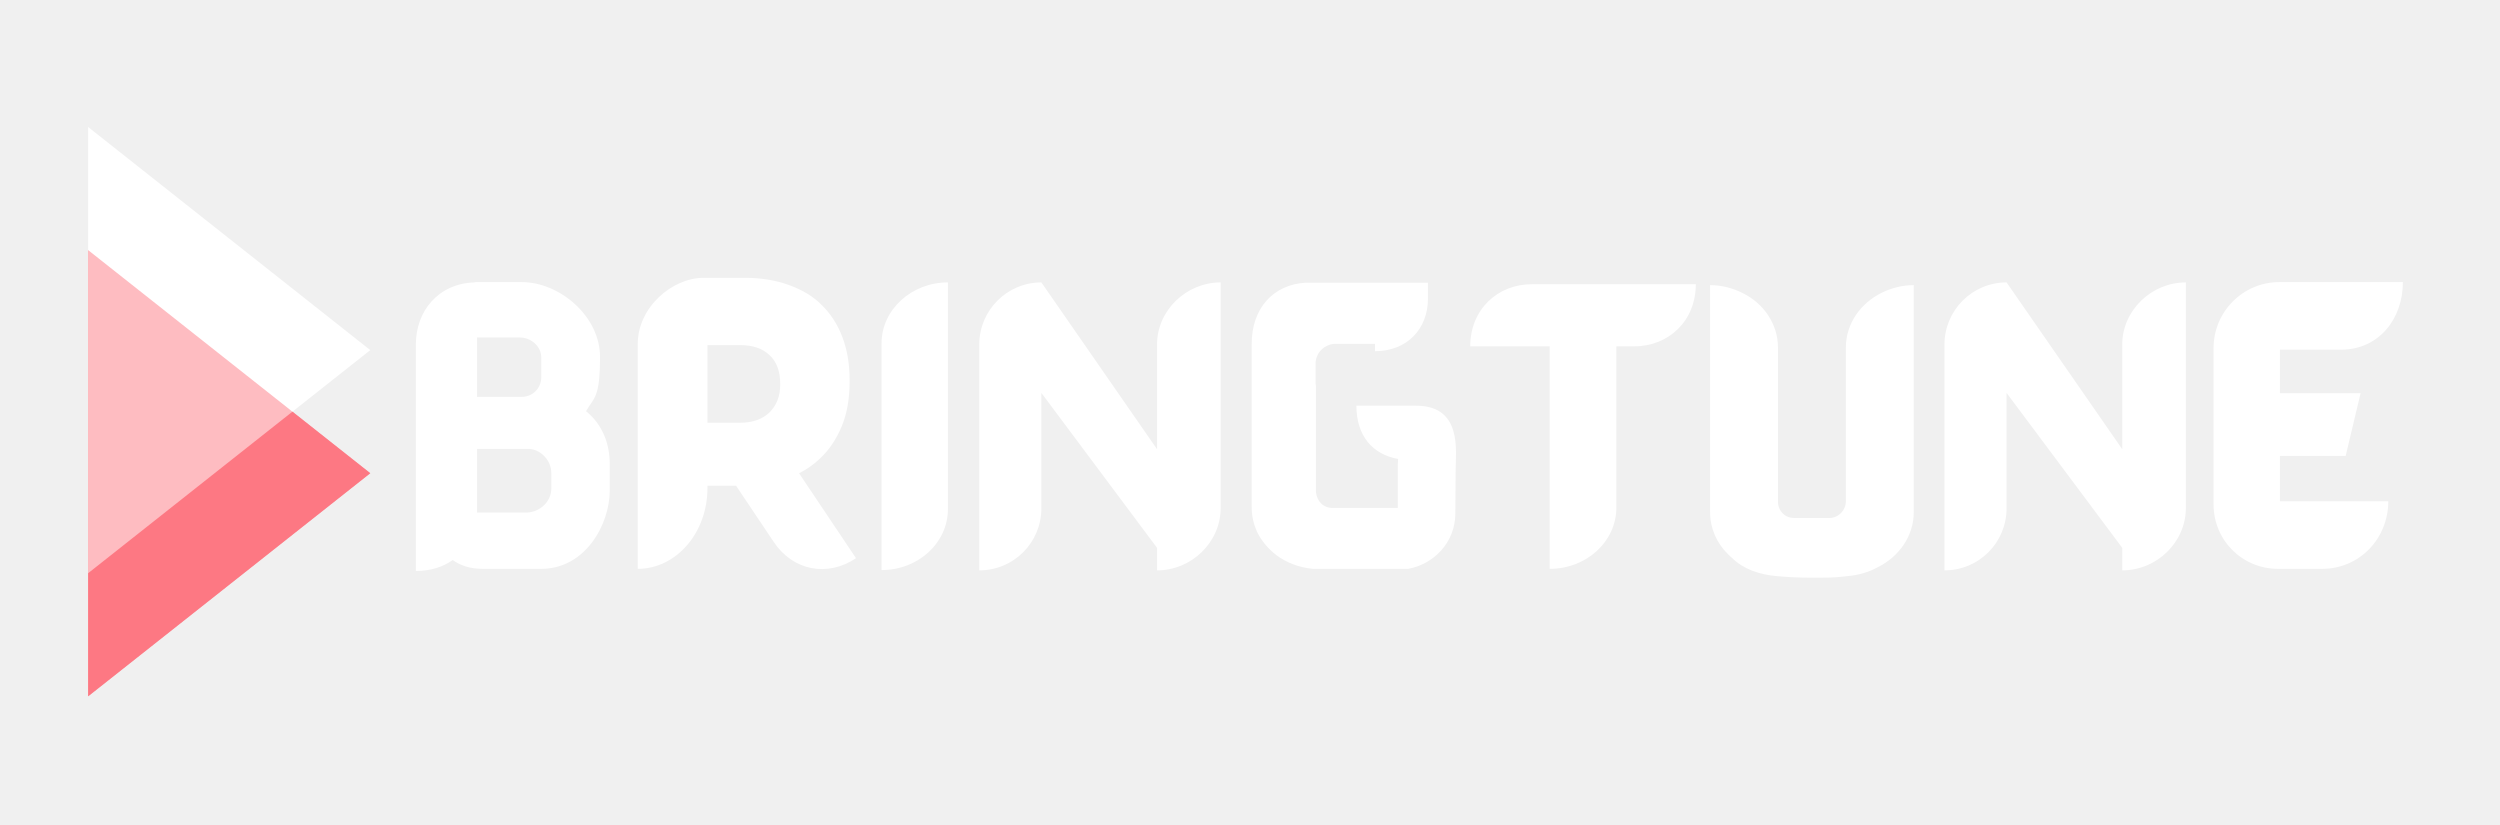
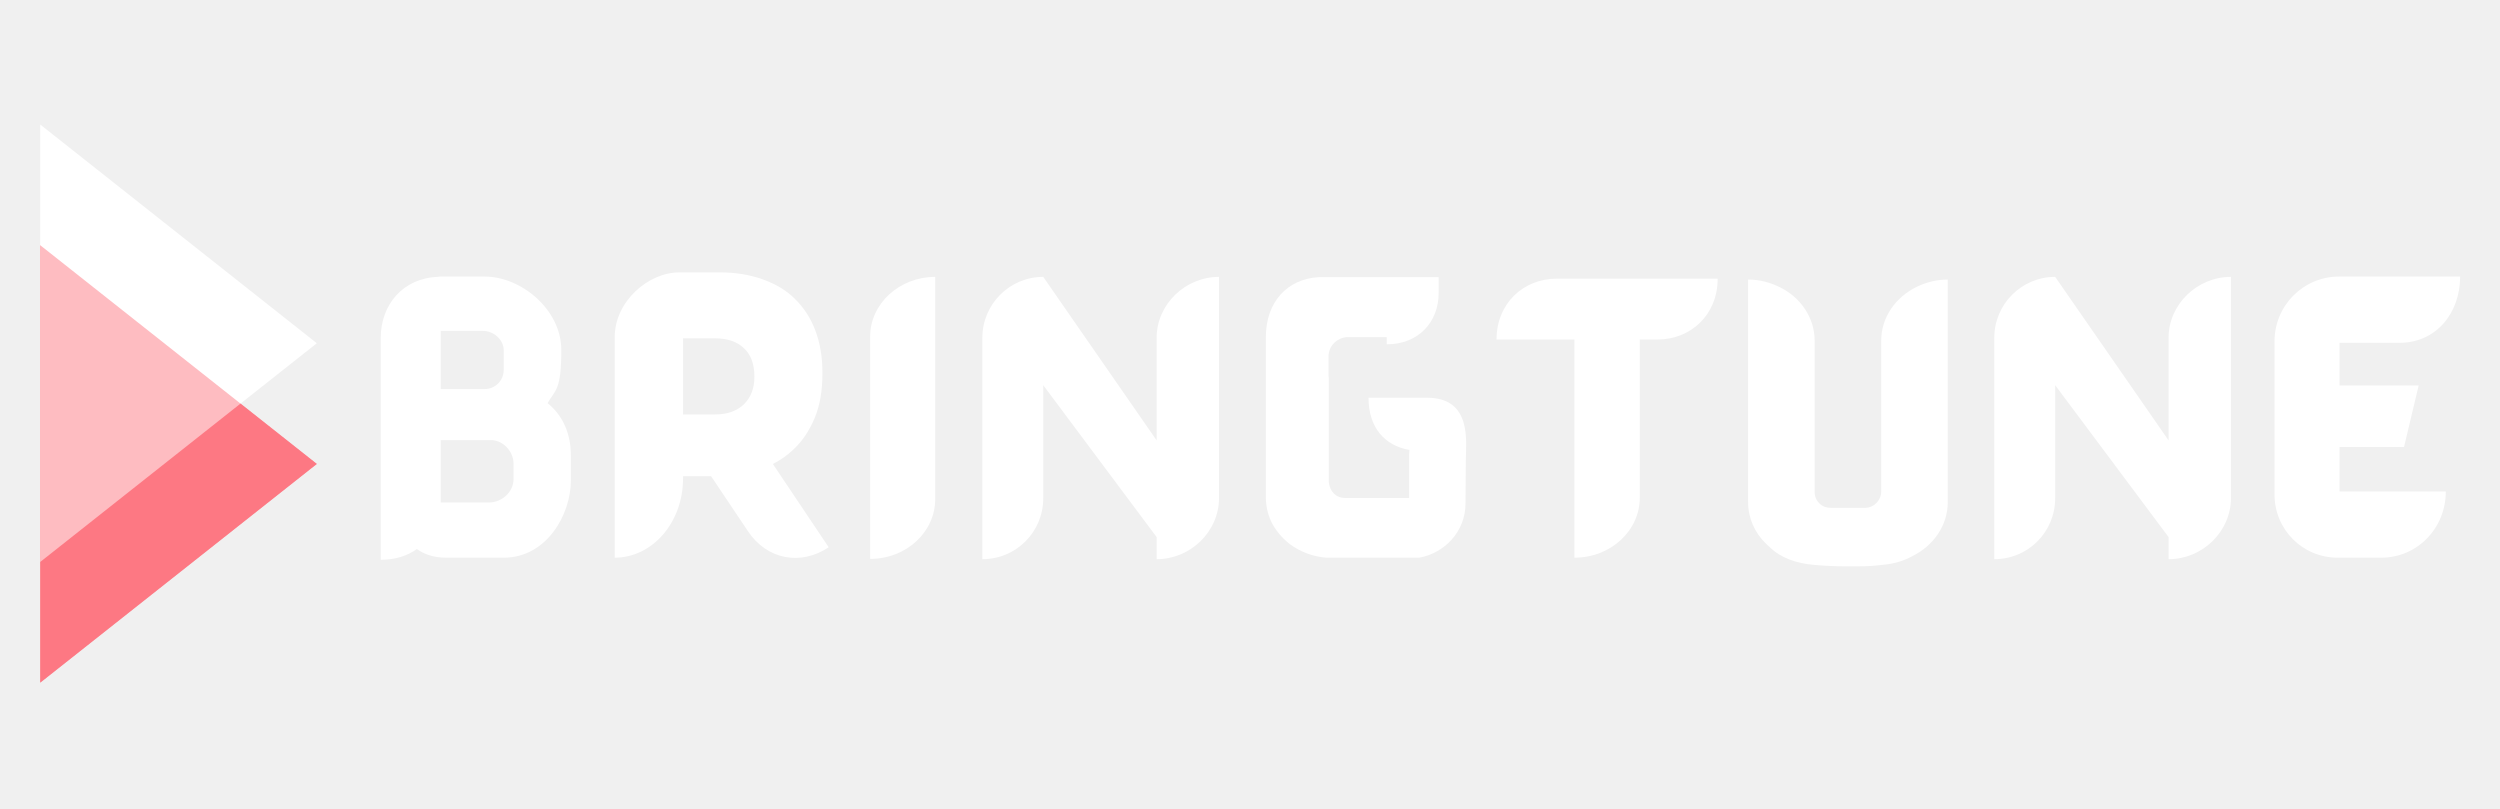
- <svg xmlns="http://www.w3.org/2000/svg" width="1000" zoomAndPan="magnify" viewBox="0 0 750 247.5" height="330" preserveAspectRatio="xMidYMid meet" version="1.0">
+ <svg xmlns="http://www.w3.org/2000/svg" width="1020" zoomAndPan="magnify" viewBox="0 0 765 247.5" height="330" preserveAspectRatio="xMidYMid meet" version="1.0">
  <defs>
-     <filter x="0%" y="0%" width="100%" height="100%" id="ed85f14b3a">
+     <filter x="0%" y="0%" width="100%" height="100%" id="9ba009a23e">
      <feColorMatrix values="0 0 0 0 1 0 0 0 0 1 0 0 0 0 1 0 0 0 1 0" color-interpolation-filters="sRGB" />
    </filter>
    <g />
-     <clipPath id="b230d55804">
-       <path d="M 26 74.254 L 111.078 74.254 L 111.078 209.672 L 26 209.672 Z M 26 74.254 " clip-rule="nonzero" />
+     <clipPath id="2b5440c045">
+       <path d="M 12 74.254 L 96.945 74.254 L 96.945 209.672 L 12 209.672 Z M 12 74.254 " clip-rule="nonzero" />
    </clipPath>
-     <clipPath id="02fc028170">
-       <path d="M 111.078 141.965 L 25.453 209.672 L 25.453 74.254 L 111.078 141.965 " clip-rule="nonzero" />
+     <clipPath id="99597c656f">
+       <path d="M 96.945 141.965 L 11.32 209.672 L 11.32 74.254 L 96.945 141.965 " clip-rule="nonzero" />
    </clipPath>
-     <clipPath id="8a728bb978">
-       <path d="M 26 37.324 L 111.078 37.324 L 111.078 172.742 L 26 172.742 Z M 26 37.324 " clip-rule="nonzero" />
+     <clipPath id="50b77850b5">
+       <path d="M 12 37.324 L 96.945 37.324 L 96.945 172.742 L 12 172.742 Z M 12 37.324 " clip-rule="nonzero" />
    </clipPath>
-     <clipPath id="5818493899">
-       <path d="M 111.078 105.035 L 25.453 172.742 L 25.453 37.324 L 111.078 105.035 " clip-rule="nonzero" />
+     <clipPath id="0f8bf64218">
+       <path d="M 96.945 105.035 L 11.32 172.742 L 11.32 37.324 L 96.945 105.035 " clip-rule="nonzero" />
    </clipPath>
-     <mask id="6d1bbae5be">
-       <g filter="url(#ed85f14b3a)">
-         <rect x="-75" width="900" fill="#000000" y="-24.75" height="297" fill-opacity="0.498" />
+     <mask id="a6b5bd4eec">
+       <g filter="url(#9ba009a23e)">
+         <rect x="-76.5" width="918" fill="#000000" y="-24.75" height="297" fill-opacity="0.498" />
      </g>
    </mask>
-     <clipPath id="e01d957c94">
-       <path d="M 2 0.254 L 87.078 0.254 L 87.078 135.672 L 2 135.672 Z M 2 0.254 " clip-rule="nonzero" />
+     <clipPath id="5ce08e3142">
+       <path d="M 2 0.254 L 86.945 0.254 L 86.945 135.672 L 2 135.672 Z M 2 0.254 " clip-rule="nonzero" />
    </clipPath>
-     <clipPath id="72ea6f4199">
-       <path d="M 87.078 67.965 L 1.453 135.672 L 1.453 0.254 L 87.078 67.965 " clip-rule="nonzero" />
+     <clipPath id="130fc3739d">
+       <path d="M 86.945 67.965 L 1.32 135.672 L 1.32 0.254 L 86.945 67.965 " clip-rule="nonzero" />
    </clipPath>
-     <clipPath id="970c6da80f">
+     <clipPath id="0c4e1b4d0a">
      <rect x="0" width="88" y="0" height="136" />
    </clipPath>
  </defs>
-   <g clip-path="url(#b230d55804)">
-     <g clip-path="url(#02fc028170)">
-       <path fill="#fd7883" d="M 111.078 74.254 L 111.078 209.672 L 26.441 209.672 L 26.441 74.254 Z M 111.078 74.254 " fill-opacity="1" fill-rule="nonzero" />
+   <g clip-path="url(#2b5440c045)">
+     <g clip-path="url(#99597c656f)">
+       <path fill="#fd7883" d="M 96.945 74.254 L 96.945 209.672 L 12.309 209.672 L 12.309 74.254 Z M 96.945 74.254 " fill-opacity="1" fill-rule="nonzero" />
    </g>
  </g>
-   <g clip-path="url(#8a728bb978)">
-     <g clip-path="url(#5818493899)">
-       <path fill="#ffffff" d="M 111.078 37.324 L 111.078 172.742 L 26.441 172.742 L 26.441 37.324 Z M 111.078 37.324 " fill-opacity="1" fill-rule="nonzero" />
+   <g clip-path="url(#50b77850b5)">
+     <g clip-path="url(#0f8bf64218)">
+       <path fill="#ffffff" d="M 96.945 37.324 L 96.945 172.742 L 12.309 172.742 L 12.309 37.324 Z M 96.945 37.324 " fill-opacity="1" fill-rule="nonzero" />
    </g>
  </g>
-   <g mask="url(#6d1bbae5be)">
-     <g transform="matrix(1, 0, 0, 1, 24, 74)">
-       <g clip-path="url(#970c6da80f)">
-         <g clip-path="url(#e01d957c94)">
-           <g clip-path="url(#72ea6f4199)">
-             <path fill="#fd7883" d="M 87.078 0.254 L 87.078 135.672 L 2.441 135.672 L 2.441 0.254 Z M 87.078 0.254 " fill-opacity="1" fill-rule="nonzero" />
+   <g mask="url(#a6b5bd4eec)">
+     <g transform="matrix(1, 0, 0, 1, 10, 74)">
+       <g clip-path="url(#0c4e1b4d0a)">
+         <g clip-path="url(#5ce08e3142)">
+           <g clip-path="url(#130fc3739d)">
+             <path fill="#fd7883" d="M 86.945 0.254 L 86.945 135.672 L 2.309 135.672 L 2.309 0.254 Z M 86.945 0.254 " fill-opacity="1" fill-rule="nonzero" />
          </g>
        </g>
      </g>
    </g>
  </g>
  <g fill="#ffffff" fill-opacity="1">
-     <g transform="translate(120.189, 170.6552)">
+     <g transform="translate(111.942, 170.6552)">
      <g>
        <path d="M 55.617 -47.305 C 57.988 -51.414 59.816 -51.141 59.816 -63.562 C 59.816 -75.891 47.578 -86.027 36.348 -86.027 L 22.738 -86.027 C 22.559 -86.027 22.281 -86.027 22.102 -85.934 C 11.324 -85.57 4.566 -77.352 4.566 -67.305 L 4.566 0.641 C 8.949 0.641 12.695 -0.547 15.617 -2.648 C 17.809 -1.098 20.641 0 24.656 0 L 42.191 0 C 55.34 0 62.738 -13.242 62.738 -23.562 L 62.738 -31.324 C 62.738 -37.625 60.547 -43.285 55.617 -47.305 Z M 35.797 -69.406 C 39.086 -69.406 42.191 -66.758 42.191 -63.469 L 42.191 -57.441 C 42.191 -54.156 39.543 -51.598 36.348 -51.598 L 22.922 -51.598 L 22.922 -69.406 Z M 45.203 -24.109 C 45.203 -20.09 41.734 -17.078 37.992 -16.895 L 22.922 -16.895 C 22.922 -17.078 22.922 -17.352 22.922 -17.535 L 22.922 -35.98 L 37.992 -35.98 C 41.734 -36.164 45.203 -32.695 45.203 -28.766 Z M 45.203 -24.109 " />
      </g>
    </g>
  </g>
  <g fill="#ffffff" fill-opacity="1">
-     <g transform="translate(187.5798, 170.6552)">
+     <g transform="translate(184.3556, 170.6552)">
      <g>
        <path d="M 52.145 -28.676 C 54.43 -29.863 56.438 -31.234 58.172 -32.875 C 61.094 -35.523 63.285 -38.812 64.93 -42.738 C 66.574 -46.668 67.305 -51.23 67.305 -56.348 L 67.305 -56.621 C 67.305 -61.461 66.574 -65.754 65.113 -69.59 C 63.652 -73.422 61.551 -76.621 58.812 -79.27 C 56.164 -81.918 52.785 -83.836 48.949 -85.203 C 45.113 -86.574 40.73 -87.305 36.074 -87.305 L 23.469 -87.305 C 14.062 -87.305 3.746 -78.445 3.746 -67.488 L 3.746 0 C 15.25 0 24.656 -10.777 24.656 -24.199 L 24.656 -24.93 L 33.242 -24.93 L 44.566 -8.035 C 50.32 0.547 60.637 2.559 69.223 -3.195 Z M 24.656 -67.121 L 34.43 -67.121 C 38.266 -67.121 41.188 -66.117 43.285 -64.109 C 45.387 -62.191 46.484 -59.27 46.484 -55.523 L 46.484 -55.25 C 46.484 -51.781 45.387 -49.039 43.285 -46.941 C 41.188 -44.93 38.266 -43.836 34.52 -43.836 L 24.656 -43.836 Z M 24.656 -67.121 " />
      </g>
    </g>
  </g>
  <g fill="#ffffff" fill-opacity="1">
-     <g transform="translate(259.9017, 170.6552)">
+     <g transform="translate(261.7003, 170.6552)">
      <g>
        <path d="M 4.566 -67.672 L 4.566 0.367 C 15.617 0.367 24.473 -7.855 24.473 -17.898 L 24.473 -85.934 C 13.516 -85.934 4.566 -77.715 4.566 -67.672 Z M 4.566 -67.672 " />
      </g>
    </g>
  </g>
  <g fill="#ffffff" fill-opacity="1">
-     <g transform="translate(289.2139, 170.6552)">
+     <g transform="translate(296.0354, 170.6552)">
      <g>
        <path d="M 57.898 -67.305 L 57.898 -35.891 L 23.195 -85.934 C 12.875 -85.934 4.566 -77.535 4.566 -67.305 L 4.566 0.457 C 14.887 0.457 23.195 -7.855 23.195 -18.172 L 23.195 -52.785 L 57.898 -6.301 L 57.898 0.457 C 68.219 0.457 76.984 -7.945 76.984 -18.266 L 76.984 -85.934 C 66.664 -85.934 57.898 -77.535 57.898 -67.305 Z M 57.898 -67.305 " />
      </g>
    </g>
  </g>
  <g fill="#ffffff" fill-opacity="1">
-     <g transform="translate(370.9413, 170.6552)">
+     <g transform="translate(382.7855, 170.6552)">
      <g>
        <path d="M 6.117 -11.234 C 7.398 -8.492 9.496 -6.027 11.965 -4.109 C 15.066 -1.828 18.812 -0.367 23.012 0 L 51.508 0 C 59.086 -1.371 65.66 -7.855 65.66 -16.621 L 65.754 -29.68 C 65.754 -35.25 67.852 -48.949 53.879 -48.949 L 35.98 -48.949 C 35.98 -39.906 40.82 -34.336 48.492 -32.969 C 48.492 -32.418 48.402 -31.781 48.402 -31.234 L 48.402 -18.266 L 28.949 -18.266 C 26.027 -18.266 24.199 -20.184 23.836 -23.012 L 23.836 -54.977 C 23.742 -55.25 23.742 -55.617 23.742 -55.891 L 23.742 -61.734 C 23.742 -62.102 23.742 -62.375 23.836 -62.555 C 24.199 -65.203 26.574 -67.215 29.133 -67.488 L 41.551 -67.488 L 41.551 -65.297 C 51.23 -65.297 57.441 -72.055 57.441 -81.004 L 57.441 -85.844 L 20.73 -85.844 C 11.141 -85.297 4.566 -78.266 4.566 -67.488 C 4.566 -67.488 4.566 -67.395 4.566 -67.305 L 4.566 -18.539 C 4.566 -15.891 5.113 -13.516 6.117 -11.234 Z M 6.117 -11.234 " />
      </g>
    </g>
  </g>
  <g fill="#ffffff" fill-opacity="1">
-     <g transform="translate(441.5282, 170.6552)">
+     <g transform="translate(458.3952, 170.6552)">
      <g>
        <path d="M 17.992 -85.387 C 7.762 -85.387 -0.457 -77.809 -0.457 -66.758 L 23.379 -66.758 L 23.379 0 C 34.43 0 43.379 -8.219 43.379 -18.355 L 43.379 -66.758 L 48.766 -66.758 C 58.996 -66.758 67.215 -74.336 67.215 -85.387 Z M 17.992 -85.387 " />
      </g>
    </g>
  </g>
  <g fill="#ffffff" fill-opacity="1">
-     <g transform="translate(508.4625, 170.6552)">
+     <g transform="translate(530.3523, 170.6552)">
      <g>
        <path d="M 56.254 -82.922 C 49.77 -79.816 45.297 -73.605 45.297 -66.391 L 45.297 -20.273 C 45.297 -17.625 43.195 -15.344 40.457 -15.25 C 40.457 -15.25 40.457 -15.25 40.363 -15.25 L 29.953 -15.25 C 28.492 -15.25 27.305 -15.707 26.484 -16.531 C 25.48 -17.441 24.93 -18.723 24.93 -20.09 L 24.93 -66.391 C 24.93 -73.422 20.641 -79.633 14.336 -82.738 C 11.414 -84.199 8.129 -85.113 4.566 -85.113 L 4.566 -16.984 C 4.566 -12.145 6.574 -7.672 9.953 -4.383 C 10.32 -4.02 10.684 -3.652 11.141 -3.289 C 14.52 0.09 19.359 1.734 24.656 2.191 C 27.672 2.465 31.051 2.648 34.52 2.648 C 35.344 2.648 36.348 2.648 37.535 2.648 C 41.918 2.648 43.195 2.465 45.66 2.191 C 49.039 1.918 52.145 1.004 54.793 -0.457 C 61.277 -3.652 65.66 -9.863 65.66 -16.984 L 65.66 -85.113 C 62.281 -85.113 59.086 -84.293 56.254 -82.922 Z M 56.254 -82.922 " />
      </g>
    </g>
  </g>
  <g fill="#ffffff" fill-opacity="1">
-     <g transform="translate(578.7754, 170.6552)">
+     <g transform="translate(605.688, 170.6552)">
      <g>
        <path d="M 57.898 -67.305 L 57.898 -35.891 L 23.195 -85.934 C 12.875 -85.934 4.566 -77.535 4.566 -67.305 L 4.566 0.457 C 14.887 0.457 23.195 -7.855 23.195 -18.172 L 23.195 -52.785 L 57.898 -6.301 L 57.898 0.457 C 68.219 0.457 76.984 -7.945 76.984 -18.266 L 76.984 -85.934 C 66.664 -85.934 57.898 -77.535 57.898 -67.305 Z M 57.898 -67.305 " />
      </g>
    </g>
  </g>
  <g fill="#ffffff" fill-opacity="1">
-     <g transform="translate(660.5028, 170.6552)">
+     <g transform="translate(692.4382, 170.6552)">
      <g>
        <path d="M 23.469 -33.879 L 43.195 -33.879 L 47.672 -52.695 L 23.469 -52.695 L 23.469 -65.754 L 41.824 -65.754 C 52.969 -65.754 60.363 -74.793 60.363 -86.027 L 23.289 -86.027 C 12.422 -86.027 3.562 -77.168 3.562 -66.211 L 3.562 -19.359 C 3.562 -8.586 12.145 0 22.922 0 L 36.164 0 C 47.305 0 55.98 -9.039 55.98 -20.273 L 23.469 -20.273 Z M 23.469 -33.879 " />
      </g>
    </g>
  </g>
</svg>
